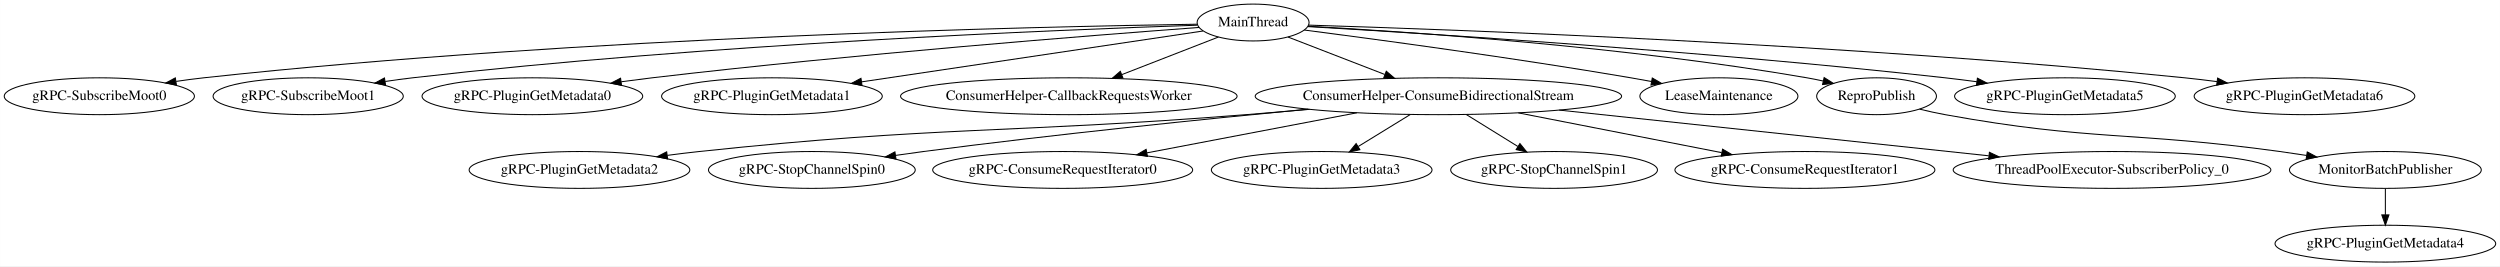
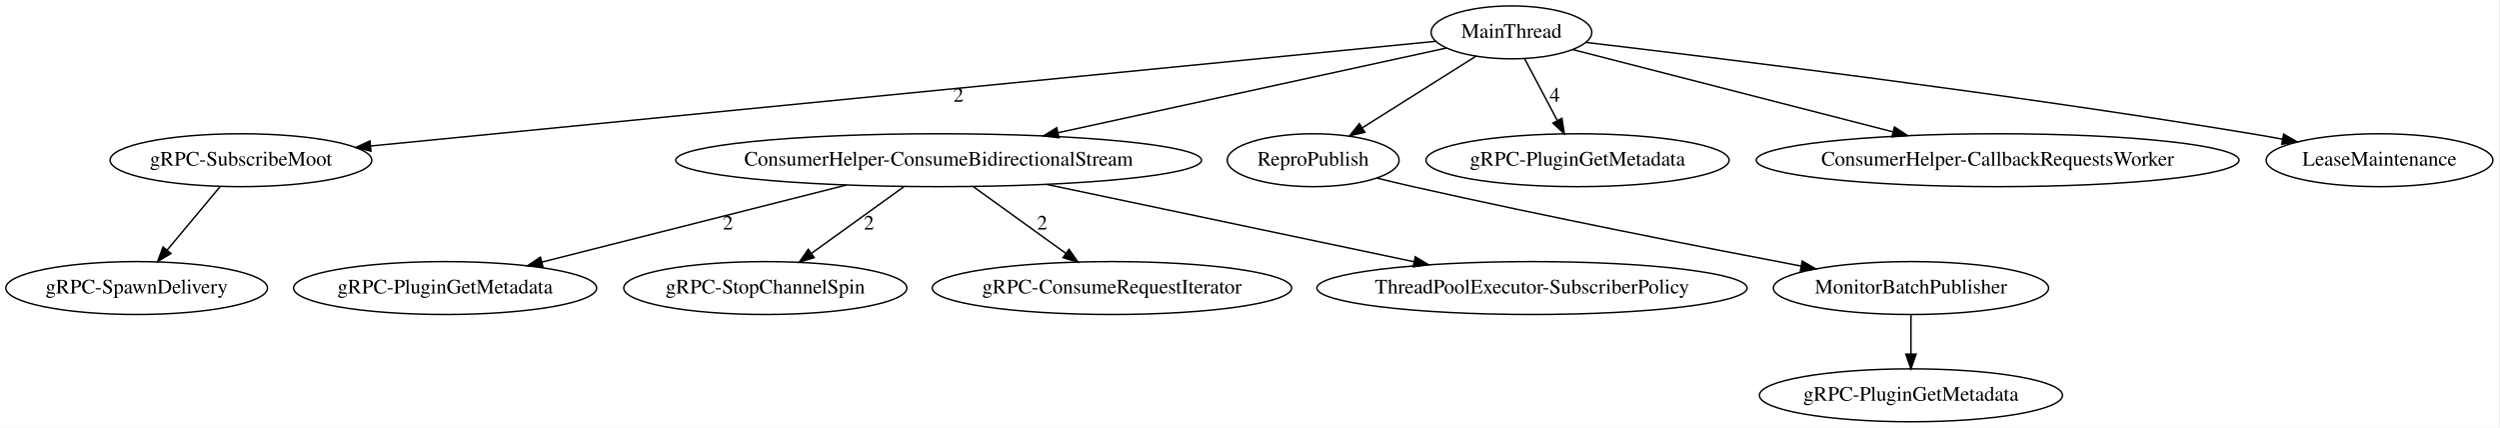
- <svg xmlns="http://www.w3.org/2000/svg" width="2442pt" height="260pt" viewBox="0.00 0.00 2441.83 260.00">
-   <g id="graph0" class="graph" transform="scale(1 1) rotate(0) translate(4 256)">
-     <polygon fill="white" stroke="none" points="-4,4 -4,-256 2437.83,-256 2437.83,4 -4,4" />
+ <svg xmlns="http://www.w3.org/2000/svg" width="1701pt" height="291pt" viewBox="0.00 0.00 1701.39 291.00">
+   <g id="graph0" class="graph" transform="scale(1 1) rotate(0) translate(4 287)">
+     <polygon fill="white" stroke="none" points="-4,4 -4,-287 1697.39,-287 1697.39,4 -4,4" />
    <g id="node1" class="node">
-       <ellipse fill="none" stroke="black" cx="1219.94" cy="-234" rx="54.691" ry="18" />
-       <text text-anchor="middle" x="1219.94" y="-230.3" font-family="Times,serif" font-size="14.00">MainThread</text>
+       <ellipse fill="none" stroke="black" cx="160.042" cy="-178" rx="89.084" ry="18" />
+       <text text-anchor="middle" x="160.042" y="-174.3" font-family="Times,serif" font-size="14.00">gRPC-SubscribeMoot</text>
    </g>
    <g id="node2" class="node">
-       <ellipse fill="none" stroke="black" cx="92.942" cy="-162" rx="92.883" ry="18" />
-       <text text-anchor="middle" x="92.942" y="-158.3" font-family="Times,serif" font-size="14.00">gRPC-SubscribeMoot0</text>
+       <ellipse fill="none" stroke="black" cx="89.042" cy="-91" rx="89.084" ry="18" />
+       <text text-anchor="middle" x="89.042" y="-87.3" font-family="Times,serif" font-size="14.00">gRPC-SpawnDelivery</text>
    </g>
    <g id="edge1" class="edge">
-       <path fill="none" stroke="black" d="M1165.32,-232.355C1011.92,-230.073 564.285,-220.196 194.942,-180 186.189,-179.047 177.046,-177.836 167.984,-176.5" />
-       <polygon fill="black" stroke="black" points="168.227,-172.996 157.813,-174.945 167.169,-179.916 168.227,-172.996" />
+       <path fill="none" stroke="black" d="M146.015,-160.207C135.677,-147.831 121.448,-130.796 109.797,-116.847" />
+       <polygon fill="black" stroke="black" points="112.38,-114.48 103.283,-109.049 107.008,-118.968 112.38,-114.48" />
    </g>
    <g id="node3" class="node">
-       <ellipse fill="none" stroke="black" cx="296.942" cy="-162" rx="92.883" ry="18" />
-       <text text-anchor="middle" x="296.942" y="-158.3" font-family="Times,serif" font-size="14.00">gRPC-SubscribeMoot1</text>
+       <ellipse fill="none" stroke="black" cx="635.042" cy="-178" rx="178.969" ry="18" />
+       <text text-anchor="middle" x="635.042" y="-174.3" font-family="Times,serif" font-size="14.00">ConsumerHelper-ConsumeBidirectionalStream</text>
+     </g>
+     <g id="node4" class="node">
+       <ellipse fill="none" stroke="black" cx="299.042" cy="-91" rx="103.182" ry="18" />
+       <text text-anchor="middle" x="299.042" y="-87.3" font-family="Times,serif" font-size="14.00">gRPC-PluginGetMetadata</text>
    </g>
    <g id="edge2" class="edge">
-       <path fill="none" stroke="black" d="M1165.49,-231.381C1033.6,-227.045 686.626,-213.174 398.942,-180 390.26,-178.999 381.192,-177.764 372.198,-176.42" />
-       <polygon fill="black" stroke="black" points="372.517,-172.928 362.1,-174.863 371.45,-179.846 372.517,-172.928" />
+       <path fill="none" stroke="black" d="M572.237,-161.112C513.132,-146.16 424.958,-123.854 364.882,-108.656" />
+       <polygon fill="black" stroke="black" points="365.672,-105.246 355.119,-106.186 363.956,-112.032 365.672,-105.246" />
+       <text text-anchor="middle" x="491.542" y="-130.8" font-family="Times,serif" font-size="14.00">2</text>
    </g>
-     <g id="node4" class="node">
-       <ellipse fill="none" stroke="black" cx="515.942" cy="-162" rx="107.781" ry="18" />
-       <text text-anchor="middle" x="515.942" y="-158.3" font-family="Times,serif" font-size="14.00">gRPC-PluginGetMetadata0</text>
+     <g id="node5" class="node">
+       <ellipse fill="none" stroke="black" cx="517.042" cy="-91" rx="96.383" ry="18" />
+       <text text-anchor="middle" x="517.042" y="-87.3" font-family="Times,serif" font-size="14.00">gRPC-StopChannelSpin</text>
    </g>
    <g id="edge3" class="edge">
-       <path fill="none" stroke="black" d="M1167.22,-229.204C1064.32,-221.582 829.582,-203.146 632.942,-180 623.157,-178.848 612.928,-177.531 602.766,-176.15" />
-       <polygon fill="black" stroke="black" points="603.029,-172.653 592.645,-174.752 602.072,-179.588 603.029,-172.653" />
+       <path fill="none" stroke="black" d="M611.447,-160.003C593.321,-146.947 568.121,-128.794 548.316,-114.528" />
+       <polygon fill="black" stroke="black" points="550.354,-111.683 540.195,-108.678 546.263,-117.362 550.354,-111.683" />
+       <text text-anchor="middle" x="587.542" y="-130.8" font-family="Times,serif" font-size="14.00">2</text>
    </g>
-     <g id="node5" class="node">
-       <ellipse fill="none" stroke="black" cx="749.942" cy="-162" rx="107.781" ry="18" />
-       <text text-anchor="middle" x="749.942" y="-158.3" font-family="Times,serif" font-size="14.00">gRPC-PluginGetMetadata1</text>
+     <g id="node6" class="node">
+       <ellipse fill="none" stroke="black" cx="753.042" cy="-91" rx="122.379" ry="18" />
+       <text text-anchor="middle" x="753.042" y="-87.3" font-family="Times,serif" font-size="14.00">gRPC-ConsumeRequestIterator</text>
    </g>
    <g id="edge4" class="edge">
-       <path fill="none" stroke="black" d="M1170.97,-225.707C1092.1,-213.959 935.825,-190.685 837.445,-176.032" />
-       <polygon fill="black" stroke="black" points="837.925,-172.565 827.519,-174.554 836.894,-179.489 837.925,-172.565" />
+       <path fill="none" stroke="black" d="M658.638,-160.003C676.763,-146.947 701.963,-128.794 721.768,-114.528" />
+       <polygon fill="black" stroke="black" points="723.821,-117.362 729.89,-108.678 719.73,-111.683 723.821,-117.362" />
+       <text text-anchor="middle" x="705.542" y="-130.8" font-family="Times,serif" font-size="14.00">2</text>
    </g>
-     <g id="node6" class="node">
-       <ellipse fill="none" stroke="black" cx="1039.94" cy="-162" rx="164.371" ry="18" />
-       <text text-anchor="middle" x="1039.94" y="-158.3" font-family="Times,serif" font-size="14.00">ConsumerHelper-CallbackRequestsWorker</text>
+     <g id="node7" class="node">
+       <ellipse fill="none" stroke="black" cx="1039.04" cy="-91" rx="146.474" ry="18" />
+       <text text-anchor="middle" x="1039.04" y="-87.3" font-family="Times,serif" font-size="14.00">ThreadPoolExecutor-SubscriberPolicy</text>
    </g>
    <g id="edge5" class="edge">
-       <path fill="none" stroke="black" d="M1186.09,-219.834C1159.53,-209.506 1122.11,-194.955 1091.79,-183.162" />
-       <polygon fill="black" stroke="black" points="1092.8,-179.801 1082.21,-179.439 1090.26,-186.325 1092.8,-179.801" />
+       <path fill="none" stroke="black" d="M708.672,-161.509C779.317,-146.645 885.729,-124.256 958.576,-108.93" />
+       <polygon fill="black" stroke="black" points="959.56,-112.3 968.625,-106.816 958.118,-105.449 959.56,-112.3" />
    </g>
-     <g id="node7" class="node">
-       <ellipse fill="none" stroke="black" cx="1400.94" cy="-162" rx="178.969" ry="18" />
-       <text text-anchor="middle" x="1400.94" y="-158.3" font-family="Times,serif" font-size="14.00">ConsumerHelper-ConsumeBidirectionalStream</text>
+     <g id="node8" class="node">
+       <ellipse fill="none" stroke="black" cx="1297.04" cy="-91" rx="93.683" ry="18" />
+       <text text-anchor="middle" x="1297.04" y="-87.3" font-family="Times,serif" font-size="14.00">MonitorBatchPublisher</text>
+     </g>
+     <g id="node9" class="node">
+       <ellipse fill="none" stroke="black" cx="1297.04" cy="-18" rx="103.182" ry="18" />
+       <text text-anchor="middle" x="1297.04" y="-14.3" font-family="Times,serif" font-size="14.00">gRPC-PluginGetMetadata</text>
    </g>
    <g id="edge6" class="edge">
-       <path fill="none" stroke="black" d="M1253.99,-219.834C1280.6,-209.541 1318.06,-195.055 1348.49,-183.284" />
-       <polygon fill="black" stroke="black" points="1350.04,-186.438 1358.1,-179.567 1347.52,-179.91 1350.04,-186.438" />
+       <path fill="none" stroke="black" d="M1297.04,-72.813C1297.04,-64.79 1297.04,-55.047 1297.04,-46.069" />
+       <polygon fill="black" stroke="black" points="1300.54,-46.029 1297.04,-36.029 1293.54,-46.029 1300.54,-46.029" />
    </g>
-     <g id="node8" class="node">
-       <ellipse fill="none" stroke="black" cx="1674.94" cy="-162" rx="77.187" ry="18" />
-       <text text-anchor="middle" x="1674.94" y="-158.3" font-family="Times,serif" font-size="14.00">LeaseMaintenance</text>
+     <g id="node10" class="node">
+       <ellipse fill="none" stroke="black" cx="890.042" cy="-178" rx="58.49" ry="18" />
+       <text text-anchor="middle" x="890.042" y="-174.3" font-family="Times,serif" font-size="14.00">ReproPublish</text>
    </g>
    <g id="edge7" class="edge">
-       <path fill="none" stroke="black" d="M1269.91,-226.67C1340.97,-217.475 1475.22,-199.393 1588.94,-180 1595.49,-178.883 1602.31,-177.652 1609.12,-176.379" />
-       <polygon fill="black" stroke="black" points="1609.87,-179.798 1619.04,-174.491 1608.57,-172.921 1609.87,-179.798" />
+       <path fill="none" stroke="black" d="M933.501,-165.812C941.64,-163.809 950.088,-161.791 958.042,-160 1048.6,-139.609 1153.46,-119.04 1222.29,-105.948" />
+       <polygon fill="black" stroke="black" points="1223.01,-109.375 1232.18,-104.072 1221.7,-102.498 1223.01,-109.375" />
    </g>
-     <g id="node9" class="node">
-       <ellipse fill="none" stroke="black" cx="1828.94" cy="-162" rx="58.49" ry="18" />
-       <text text-anchor="middle" x="1828.94" y="-158.3" font-family="Times,serif" font-size="14.00">ReproPublish</text>
+     <g id="node11" class="node">
+       <ellipse fill="none" stroke="black" cx="1025.04" cy="-265" rx="54.691" ry="18" />
+       <text text-anchor="middle" x="1025.04" y="-261.3" font-family="Times,serif" font-size="14.00">MainThread</text>
    </g>
    <g id="edge8" class="edge">
-       <path fill="none" stroke="black" d="M1273.66,-230.365C1371.27,-224.994 1584.02,-210.609 1760.94,-180 1766.06,-179.115 1771.35,-178.053 1776.63,-176.898" />
-       <polygon fill="black" stroke="black" points="1777.74,-180.233 1786.71,-174.582 1776.18,-173.411 1777.74,-180.233" />
+       <path fill="none" stroke="black" d="M973.523,-258.937C830.632,-244.896 428.056,-205.337 248.457,-187.688" />
+       <polygon fill="black" stroke="black" points="248.547,-184.18 238.253,-186.685 247.863,-191.147 248.547,-184.18" />
+       <text text-anchor="middle" x="648.542" y="-217.8" font-family="Times,serif" font-size="14.00">2</text>
    </g>
-     <g id="node19" class="node">
-       <ellipse fill="none" stroke="black" cx="2012.94" cy="-162" rx="107.781" ry="18" />
-       <text text-anchor="middle" x="2012.94" y="-158.3" font-family="Times,serif" font-size="14.00">gRPC-PluginGetMetadata5</text>
+     <g id="edge11" class="edge">
+       <path fill="none" stroke="black" d="M980.684,-254.332C916.546,-240.353 796.814,-214.258 716.507,-196.755" />
+       <polygon fill="black" stroke="black" points="716.942,-193.268 706.426,-194.558 715.451,-200.107 716.942,-193.268" />
+     </g>
+     <g id="edge13" class="edge">
+       <path fill="none" stroke="black" d="M1000.91,-248.804C979.292,-235.194 947.389,-215.107 923.349,-199.971" />
+       <polygon fill="black" stroke="black" points="925.209,-197.006 914.882,-194.64 921.479,-202.93 925.209,-197.006" />
+     </g>
+     <g id="node12" class="node">
+       <ellipse fill="none" stroke="black" cx="1070.04" cy="-178" rx="103.182" ry="18" />
+       <text text-anchor="middle" x="1070.04" y="-174.3" font-family="Times,serif" font-size="14.00">gRPC-PluginGetMetadata</text>
    </g>
    <g id="edge9" class="edge">
-       <path fill="none" stroke="black" d="M1273.51,-230.006C1387.99,-223.344 1664.88,-205.816 1895.94,-180 1905.99,-178.877 1916.5,-177.557 1926.93,-176.157" />
-       <polygon fill="black" stroke="black" points="1927.45,-179.619 1936.88,-174.795 1926.5,-172.684 1927.45,-179.619" />
+       <path fill="none" stroke="black" d="M1033.93,-247.207C1040.3,-235.178 1049,-218.748 1056.26,-205.028" />
+       <polygon fill="black" stroke="black" points="1059.43,-206.525 1061.02,-196.049 1053.24,-203.25 1059.43,-206.525" />
+       <text text-anchor="middle" x="1054.54" y="-217.8" font-family="Times,serif" font-size="14.00">4</text>
    </g>
-     <g id="node20" class="node">
-       <ellipse fill="none" stroke="black" cx="2246.94" cy="-162" rx="107.781" ry="18" />
-       <text text-anchor="middle" x="2246.94" y="-158.3" font-family="Times,serif" font-size="14.00">gRPC-PluginGetMetadata6</text>
+     <g id="node13" class="node">
+       <ellipse fill="none" stroke="black" cx="1356.04" cy="-178" rx="164.371" ry="18" />
+       <text text-anchor="middle" x="1356.04" y="-174.3" font-family="Times,serif" font-size="14.00">ConsumerHelper-CallbackRequestsWorker</text>
    </g>
    <g id="edge10" class="edge">
-       <path fill="none" stroke="black" d="M1274.18,-231.471C1415.43,-227.136 1806.2,-212.886 2129.94,-180 2140.16,-178.963 2150.84,-177.682 2161.43,-176.292" />
-       <polygon fill="black" stroke="black" points="2162.09,-179.735 2171.53,-174.93 2161.16,-172.797 2162.09,-179.735" />
+       <path fill="none" stroke="black" d="M1066.63,-253.321C1121.29,-239.283 1218.16,-214.407 1284.66,-197.33" />
+       <polygon fill="black" stroke="black" points="1285.84,-200.641 1294.66,-194.764 1284.1,-193.861 1285.84,-200.641" />
    </g>
-     <g id="node10" class="node">
-       <ellipse fill="none" stroke="black" cx="561.942" cy="-90" rx="107.781" ry="18" />
-       <text text-anchor="middle" x="561.942" y="-86.3" font-family="Times,serif" font-size="14.00">gRPC-PluginGetMetadata2</text>
-     </g>
-     <g id="edge11" class="edge">
-       <path fill="none" stroke="black" d="M1275.07,-149.218C1254.32,-147.39 1233.03,-145.585 1212.94,-144 975.807,-125.288 915.484,-133.12 678.942,-108 668.81,-106.924 658.209,-105.626 647.701,-104.233" />
-       <polygon fill="black" stroke="black" points="648.054,-100.749 637.674,-102.872 647.112,-107.685 648.054,-100.749" />
-     </g>
-     <g id="node11" class="node">
-       <ellipse fill="none" stroke="black" cx="788.942" cy="-90" rx="100.983" ry="18" />
-       <text text-anchor="middle" x="788.942" y="-86.3" font-family="Times,serif" font-size="14.00">gRPC-StopChannelSpin0</text>
+     <g id="node14" class="node">
+       <ellipse fill="none" stroke="black" cx="1616.04" cy="-178" rx="77.187" ry="18" />
+       <text text-anchor="middle" x="1616.04" y="-174.3" font-family="Times,serif" font-size="14.00">LeaseMaintenance</text>
    </g>
    <g id="edge12" class="edge">
-       <path fill="none" stroke="black" d="M1273.6,-149.348C1171.79,-139.606 1025.5,-124.657 897.942,-108 889.086,-106.844 879.839,-105.544 870.638,-104.193" />
-       <polygon fill="black" stroke="black" points="871.1,-100.723 860.693,-102.71 870.067,-107.646 871.1,-100.723" />
-     </g>
-     <g id="node12" class="node">
-       <ellipse fill="none" stroke="black" cx="1033.94" cy="-90" rx="126.978" ry="18" />
-       <text text-anchor="middle" x="1033.94" y="-86.3" font-family="Times,serif" font-size="14.00">gRPC-ConsumeRequestIterator0</text>
-     </g>
-     <g id="edge13" class="edge">
-       <path fill="none" stroke="black" d="M1321.31,-145.811C1260.7,-134.251 1177.55,-118.391 1116.28,-106.706" />
-       <polygon fill="black" stroke="black" points="1116.74,-103.23 1106.26,-104.794 1115.43,-110.106 1116.74,-103.23" />
-     </g>
-     <g id="node13" class="node">
-       <ellipse fill="none" stroke="black" cx="1286.94" cy="-90" rx="107.781" ry="18" />
-       <text text-anchor="middle" x="1286.94" y="-86.3" font-family="Times,serif" font-size="14.00">gRPC-PluginGetMetadata3</text>
-     </g>
-     <g id="edge14" class="edge">
-       <path fill="none" stroke="black" d="M1373.35,-144.055C1358.11,-134.701 1339.02,-122.977 1322.66,-112.93" />
-       <polygon fill="black" stroke="black" points="1324.24,-109.798 1313.89,-107.547 1320.58,-115.763 1324.24,-109.798" />
-     </g>
-     <g id="node14" class="node">
-       <ellipse fill="none" stroke="black" cx="1513.94" cy="-90" rx="100.983" ry="18" />
-       <text text-anchor="middle" x="1513.94" y="-86.3" font-family="Times,serif" font-size="14.00">gRPC-StopChannelSpin1</text>
-     </g>
-     <g id="edge15" class="edge">
-       <path fill="none" stroke="black" d="M1428.3,-144.055C1443.4,-134.701 1462.32,-122.977 1478.54,-112.93" />
-       <polygon fill="black" stroke="black" points="1480.57,-115.789 1487.23,-107.547 1476.89,-109.838 1480.57,-115.789" />
-     </g>
-     <g id="node15" class="node">
-       <ellipse fill="none" stroke="black" cx="1758.94" cy="-90" rx="126.978" ry="18" />
-       <text text-anchor="middle" x="1758.94" y="-86.3" font-family="Times,serif" font-size="14.00">gRPC-ConsumeRequestIterator1</text>
-     </g>
-     <g id="edge16" class="edge">
-       <path fill="none" stroke="black" d="M1479.06,-145.725C1537.8,-134.24 1618.05,-118.549 1677.56,-106.913" />
-       <polygon fill="black" stroke="black" points="1678.53,-110.289 1687.67,-104.935 1677.19,-103.419 1678.53,-110.289" />
-     </g>
-     <g id="node18" class="node">
-       <ellipse fill="none" stroke="black" cx="2058.94" cy="-90" rx="155.173" ry="18" />
-       <text text-anchor="middle" x="2058.94" y="-86.3" font-family="Times,serif" font-size="14.00">ThreadPoolExecutor-SubscriberPolicy_0</text>
-     </g>
-     <g id="edge17" class="edge">
-       <path fill="none" stroke="black" d="M1518.96,-148.445C1637.46,-135.839 1819.12,-116.513 1938.48,-103.816" />
-       <polygon fill="black" stroke="black" points="1939.18,-107.261 1948.75,-102.723 1938.44,-100.3 1939.18,-107.261" />
-     </g>
-     <g id="node16" class="node">
-       <ellipse fill="none" stroke="black" cx="2325.94" cy="-90" rx="93.683" ry="18" />
-       <text text-anchor="middle" x="2325.94" y="-86.3" font-family="Times,serif" font-size="14.00">MonitorBatchPublisher</text>
-     </g>
-     <g id="edge18" class="edge">
-       <path fill="none" stroke="black" d="M1870.92,-149.4C1879.17,-147.39 1887.79,-145.475 1895.94,-144 2039.82,-117.958 2078.09,-127.912 2222.94,-108 2231.42,-106.834 2240.28,-105.52 2249.08,-104.152" />
-       <polygon fill="black" stroke="black" points="2249.65,-107.606 2258.98,-102.589 2248.56,-100.692 2249.65,-107.606" />
-     </g>
-     <g id="node17" class="node">
-       <ellipse fill="none" stroke="black" cx="2325.94" cy="-18" rx="107.781" ry="18" />
-       <text text-anchor="middle" x="2325.94" y="-14.3" font-family="Times,serif" font-size="14.00">gRPC-PluginGetMetadata4</text>
-     </g>
-     <g id="edge19" class="edge">
-       <path fill="none" stroke="black" d="M2325.94,-71.697C2325.94,-63.983 2325.94,-54.712 2325.94,-46.112" />
-       <polygon fill="black" stroke="black" points="2329.44,-46.104 2325.94,-36.104 2322.44,-46.104 2329.44,-46.104" />
+       <path fill="none" stroke="black" d="M1075.62,-258.175C1166.59,-247.477 1363.74,-223.277 1529.04,-196 1535.78,-194.889 1542.79,-193.653 1549.78,-192.368" />
+       <polygon fill="black" stroke="black" points="1550.78,-195.74 1559.97,-190.46 1549.5,-188.86 1550.78,-195.74" />
    </g>
  </g>
</svg>
